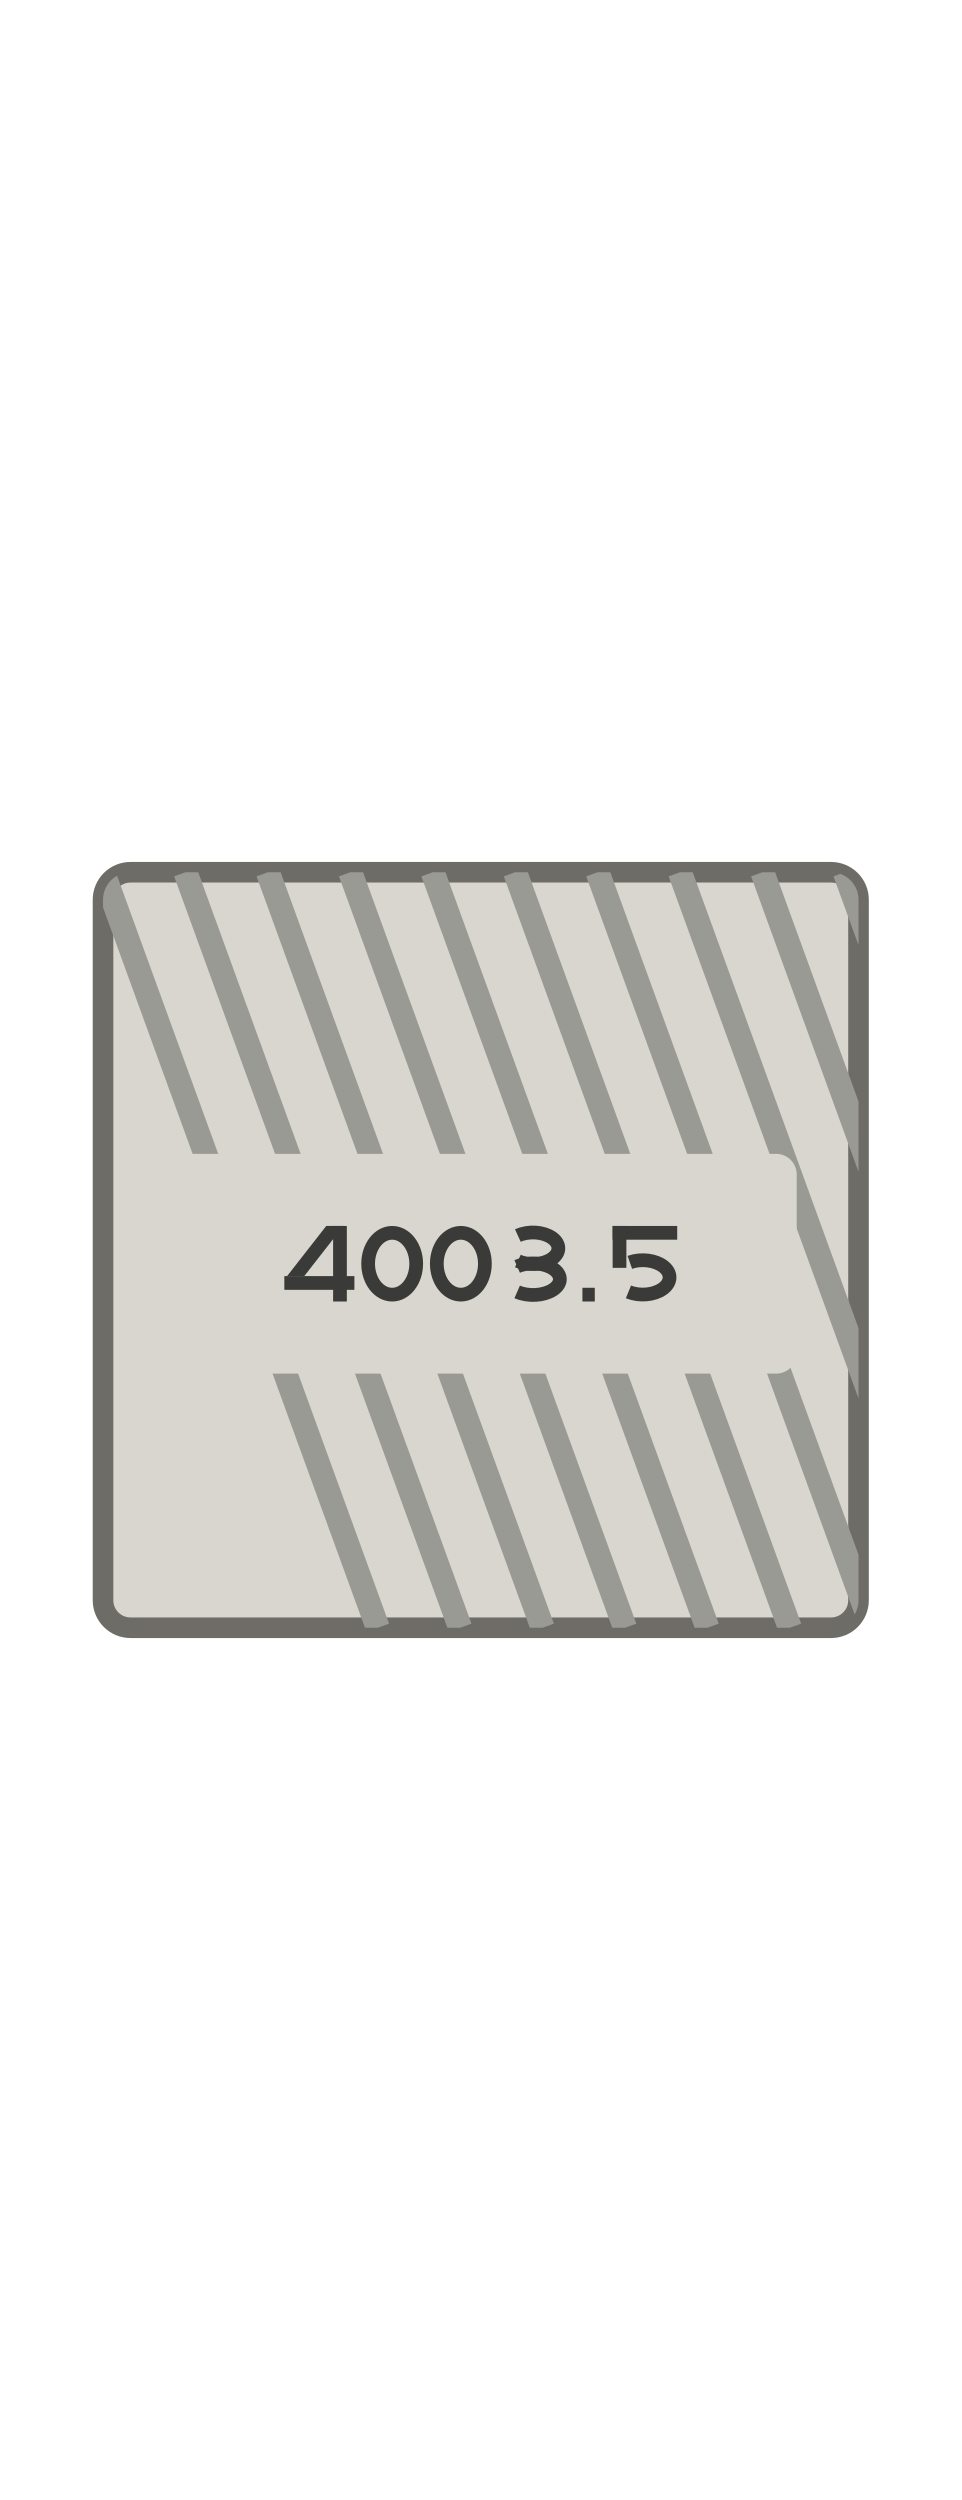
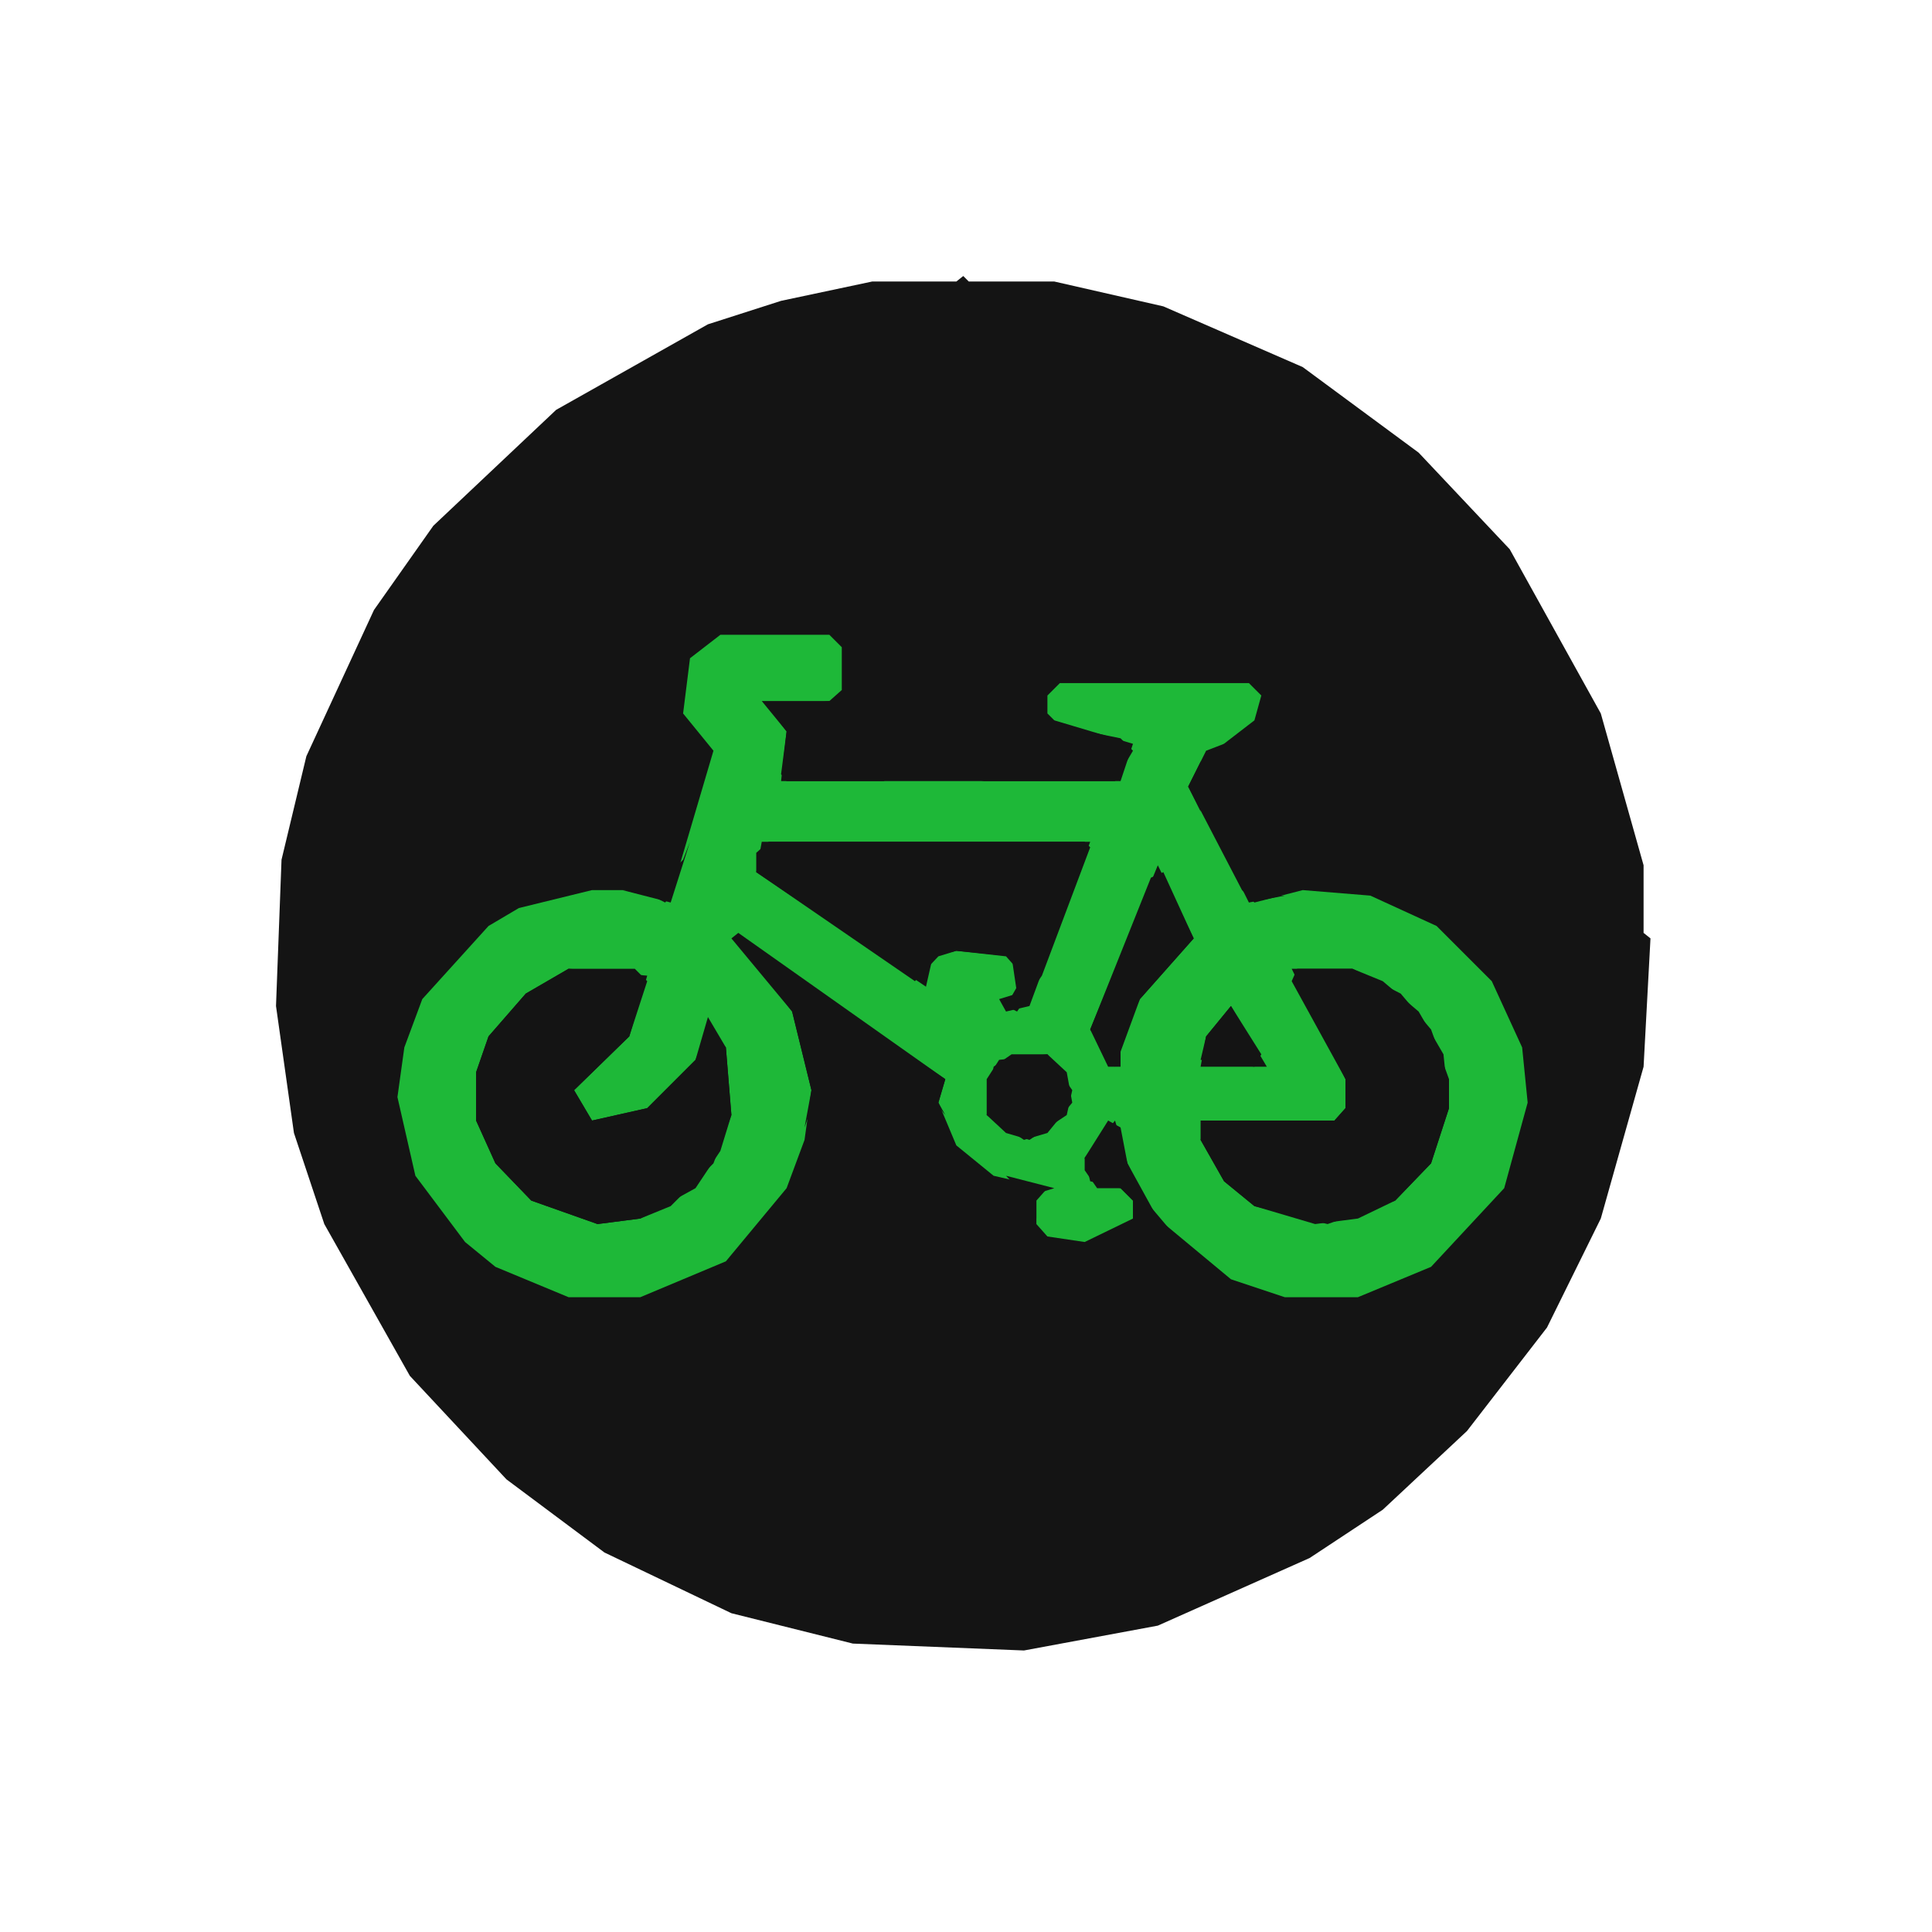
- <svg xmlns="http://www.w3.org/2000/svg" viewBox="-0.7 -1.82 1.4 3.64" width="160" height="416" role="img">
-   <g data-placeholder="1">
-     <rect x="-0.55" y="-0.55" width="1.10" height="1.10" rx="0.04" fill="#D8D6CE" stroke="#6E6C66" stroke-width="0.03" />
-     <clipPath id="ph4003x5">
-       <rect x="-0.55" y="-0.55" width="1.10" height="1.10" rx="0.04" />
-     </clipPath>
-     <g clip-path="url(#ph4003x5)">
-       <line x1="-0.550" y1="-0.55" x2="-0.150" y2="0.55" stroke="#9A9A94" stroke-width="0.035" />
-       <line x1="-0.430" y1="-0.55" x2="-0.030" y2="0.55" stroke="#9A9A94" stroke-width="0.035" />
-       <line x1="-0.310" y1="-0.55" x2="0.090" y2="0.55" stroke="#9A9A94" stroke-width="0.035" />
-       <line x1="-0.190" y1="-0.55" x2="0.210" y2="0.55" stroke="#9A9A94" stroke-width="0.035" />
-       <line x1="-0.070" y1="-0.55" x2="0.330" y2="0.55" stroke="#9A9A94" stroke-width="0.035" />
-       <line x1="0.050" y1="-0.55" x2="0.450" y2="0.55" stroke="#9A9A94" stroke-width="0.035" />
-       <line x1="0.170" y1="-0.55" x2="0.570" y2="0.55" stroke="#9A9A94" stroke-width="0.035" />
-       <line x1="0.290" y1="-0.55" x2="0.690" y2="0.55" stroke="#9A9A94" stroke-width="0.035" />
-       <line x1="0.410" y1="-0.55" x2="0.810" y2="0.55" stroke="#9A9A94" stroke-width="0.035" />
-       <line x1="0.530" y1="-0.55" x2="0.930" y2="0.55" stroke="#9A9A94" stroke-width="0.035" />
-     </g>
-     <rect x="-0.46" y="-0.14" width="0.92" height="0.32" rx="0.03" fill="#D8D6CE" />
-     <rect x="-0.215" y="-0.035" width="0.02" height="0.11" fill="#3A3A38" />
-     <polygon points="-0.225,-0.035 -0.2,-0.035 -0.257,0.038 -0.282,0.038" fill="#3A3A38" />
-     <rect x="-0.286" y="0.038" width="0.102" height="0.02" fill="#3A3A38" />
-     <ellipse cx="-0.129" cy="0.02" rx="0.035" ry="0.045" fill="none" stroke="#3A3A38" stroke-width="0.02" stroke-linecap="butt" />
-     <ellipse cx="-0.029" cy="0.02" rx="0.035" ry="0.045" fill="none" stroke="#3A3A38" stroke-width="0.02" stroke-linecap="butt" />
-     <path d="M 0.054 0.016 A 0.037 0.023 0 1 0 0.054 -0.021" fill="none" stroke="#3A3A38" stroke-width="0.02" stroke-linecap="butt" stroke-linejoin="miter" />
-     <path d="M 0.053 0.061 A 0.039 0.023 0 1 0 0.053 0.024" fill="none" stroke="#3A3A38" stroke-width="0.02" stroke-linecap="butt" stroke-linejoin="miter" />
-     <rect x="0.148" y="0.055" width="0.018" height="0.02" fill="#3A3A38" />
-     <rect x="0.192" y="-0.035" width="0.094" height="0.02" fill="#3A3A38" />
-     <rect x="0.192" y="-0.035" width="0.02" height="0.061" fill="#3A3A38" />
-     <path d="M 0.215 0.061 A 0.039 0.025 0 1 0 0.217 0.018" fill="none" stroke="#3A3A38" stroke-width="0.02" stroke-linecap="butt" stroke-linejoin="miter" />
-   </g>
+ <svg xmlns="http://www.w3.org/2000/svg" viewBox="-0.7 -0.7 1.4 1.4" width="160" height="160" role="img">
+   <rect x="-0.5" y="-0.5" width="1.0" height="1.0" fill="none" />
+   <path d="M0.064,-0.496 0.002,-0.496 -0.002,-0.5 -0.007,-0.496 -0.068,-0.496 -0.134,-0.482 -0.187,-0.465 -0.297,-0.403 -0.386,-0.319 -0.429,-0.258 -0.478,-0.152 -0.496,-0.077 -0.5,0.029 -0.487,0.121 -0.465,0.187 -0.403,0.297 -0.333,0.372 -0.262,0.425 -0.17,0.469 -0.082,0.491 0.042,0.496 0.139,0.478 0.249,0.429 0.302,0.394 0.363,0.337 0.421,0.262 0.46,0.183 0.491,0.073 0.496,-0.02 0.491,-0.024 0.491,-0.073 0.46,-0.183 0.394,-0.302 0.328,-0.372 0.244,-0.434 0.143,-0.478Z" fill="#141414" fill-rule="evenodd" />
+   <path d="M-0.412,0.095 -0.399,0.152 -0.363,0.2 -0.341,0.218 -0.288,0.24 -0.236,0.24 -0.174,0.214 -0.13,0.161 -0.117,0.126 -0.112,0.09 -0.126,0.033 -0.156,-0.007 -0.152,-0.011 -0.015,0.082 -0.02,0.099 -0.007,0.13 0.02,0.152 0.059,0.161 0.051,0.17 0.051,0.187 0.059,0.196 0.086,0.2 0.121,0.183 0.121,0.17 0.112,0.161 0.095,0.161 0.086,0.148 0.086,0.139 0.108,0.112 0.117,0.143 0.139,0.183 0.192,0.227 0.231,0.24 0.284,0.24 0.337,0.218 0.39,0.161 0.407,0.099 0.403,0.059 0.381,0.011 0.341,-0.029 0.293,-0.051 0.244,-0.055 0.209,-0.046 0.2,-0.055 0.161,-0.13 0.17,-0.148 0.209,-0.178 0.214,-0.196 0.205,-0.205 0.068,-0.205 0.059,-0.196 0.059,-0.183 0.068,-0.174 0.112,-0.165 0.121,-0.156 0.108,-0.134 -0.13,-0.134 -0.134,-0.139 -0.13,-0.17 -0.143,-0.187 -0.099,-0.192 -0.09,-0.2 -0.09,-0.231 -0.099,-0.24 -0.178,-0.24 -0.2,-0.223 -0.205,-0.183 -0.183,-0.156 -0.214,-0.051 -0.218,-0.046 -0.236,-0.055 -0.271,-0.055 -0.324,-0.042 -0.346,-0.029 -0.394,0.024 -0.407,0.059ZM0.024,0.068 0.059,0.064 0.073,0.077 0.077,0.099 0.059,0.121 0.042,0.126 0.015,0.108 0.015,0.082ZM0.192,0.029 0.214,0.064 0.209,0.073 0.17,0.068 0.174,0.051ZM0.24,0.002 0.28,0.002 0.315,0.02 0.337,0.046 0.35,0.082 0.35,0.103 0.337,0.143 0.311,0.17 0.262,0.187 0.209,0.174 0.187,0.156 0.17,0.126 0.174,0.112 0.267,0.112 0.275,0.103 0.275,0.082 0.236,0.011ZM-0.288,0.002 -0.24,0.002 -0.231,0.011 -0.244,0.051 -0.284,0.09 -0.271,0.112 -0.231,0.103 -0.196,0.068 -0.187,0.046 -0.174,0.059 -0.17,0.108 -0.178,0.134 -0.196,0.161 -0.236,0.183 -0.267,0.187 -0.315,0.17 -0.341,0.143 -0.355,0.112 -0.355,0.077 -0.346,0.051 -0.319,0.02ZM0.143,-0.068 0.165,-0.02 0.126,0.024 0.108,0.073 0.09,0.046 0.134,-0.064ZM-0.152,-0.068 -0.152,-0.082 -0.143,-0.09 0.086,-0.09 0.09,-0.086 0.055,0.007 0.037,0.033 0.029,0.029 0.037,0.015 0.037,0.002 0.029,-0.007 -0.007,-0.011 -0.02,-0.007 -0.037,0.011Z" fill="#1EB838" fill-rule="evenodd" />
+   <path d="M0.029,0.152 0.046,0.17 0.051,0.183 0.051,0.165 0.064,0.161ZM0.103,0.112 0.086,0.139 0.09,0.156 0.112,0.161 0.121,0.17 0.121,0.187 0.152,0.196 0.13,0.17 0.117,0.143 0.112,0.117ZM0.059,0.064 0.033,0.064 0.02,0.073 0.015,0.108 0.029,0.121 0.046,0.126 0.073,0.108 0.077,0.09ZM0.192,0.029 0.174,0.051 0.17,0.073 0.218,0.073ZM0.236,0.002 0.275,0.082 0.275,0.103 0.267,0.112 0.17,0.112 0.17,0.126 0.187,0.156 0.209,0.174 0.253,0.187 0.284,0.183 0.311,0.17 0.337,0.143 0.35,0.103 0.346,0.064 0.328,0.033 0.302,0.011 0.28,0.002ZM-0.288,0.002 -0.319,0.02 -0.346,0.051 -0.355,0.077 -0.355,0.112 -0.341,0.143 -0.315,0.17 -0.267,0.187 -0.236,0.183 -0.214,0.174 -0.183,0.143 -0.17,0.108 -0.174,0.059 -0.187,0.037 -0.196,0.068 -0.231,0.103 -0.271,0.112 -0.284,0.09 -0.244,0.051 -0.231,0.007ZM-0.17,-0.02 -0.126,0.033 -0.112,0.09 -0.117,0.117 -0.112,0.103 -0.095,0.086 -0.064,0.077 -0.033,0.086 -0.015,0.108 -0.02,0.099 -0.015,0.082 -0.165,-0.024ZM0.196,-0.064 0.205,-0.046 0.231,-0.051 0.214,-0.051ZM0.139,-0.073 0.09,0.046 0.103,0.073 0.112,0.073 0.112,0.055 0.126,0.024 0.165,-0.02ZM-0.152,-0.068 -0.029,0.015 -0.024,-0.007 -0.007,-0.011 0.033,-0.007 0.037,0.02 0.024,0.024 0.029,0.033 0.046,0.029 0.09,-0.09 -0.148,-0.09ZM-0.2,-0.09 -0.205,-0.077 -0.223,-0.059 -0.249,-0.055 -0.214,-0.046ZM0.187,-0.161 0.174,-0.156 0.161,-0.13 0.17,-0.112 0.17,-0.134ZM0.121,-0.161 0.064,-0.178 0.055,-0.156 0.037,-0.139 0.011,-0.134 0.112,-0.134ZM-0.148,-0.192 -0.13,-0.17 -0.134,-0.134 -0.042,-0.134 -0.059,-0.134 -0.086,-0.156 -0.095,-0.174 -0.095,-0.192Z" fill="#141414" fill-rule="evenodd" />
</svg>
